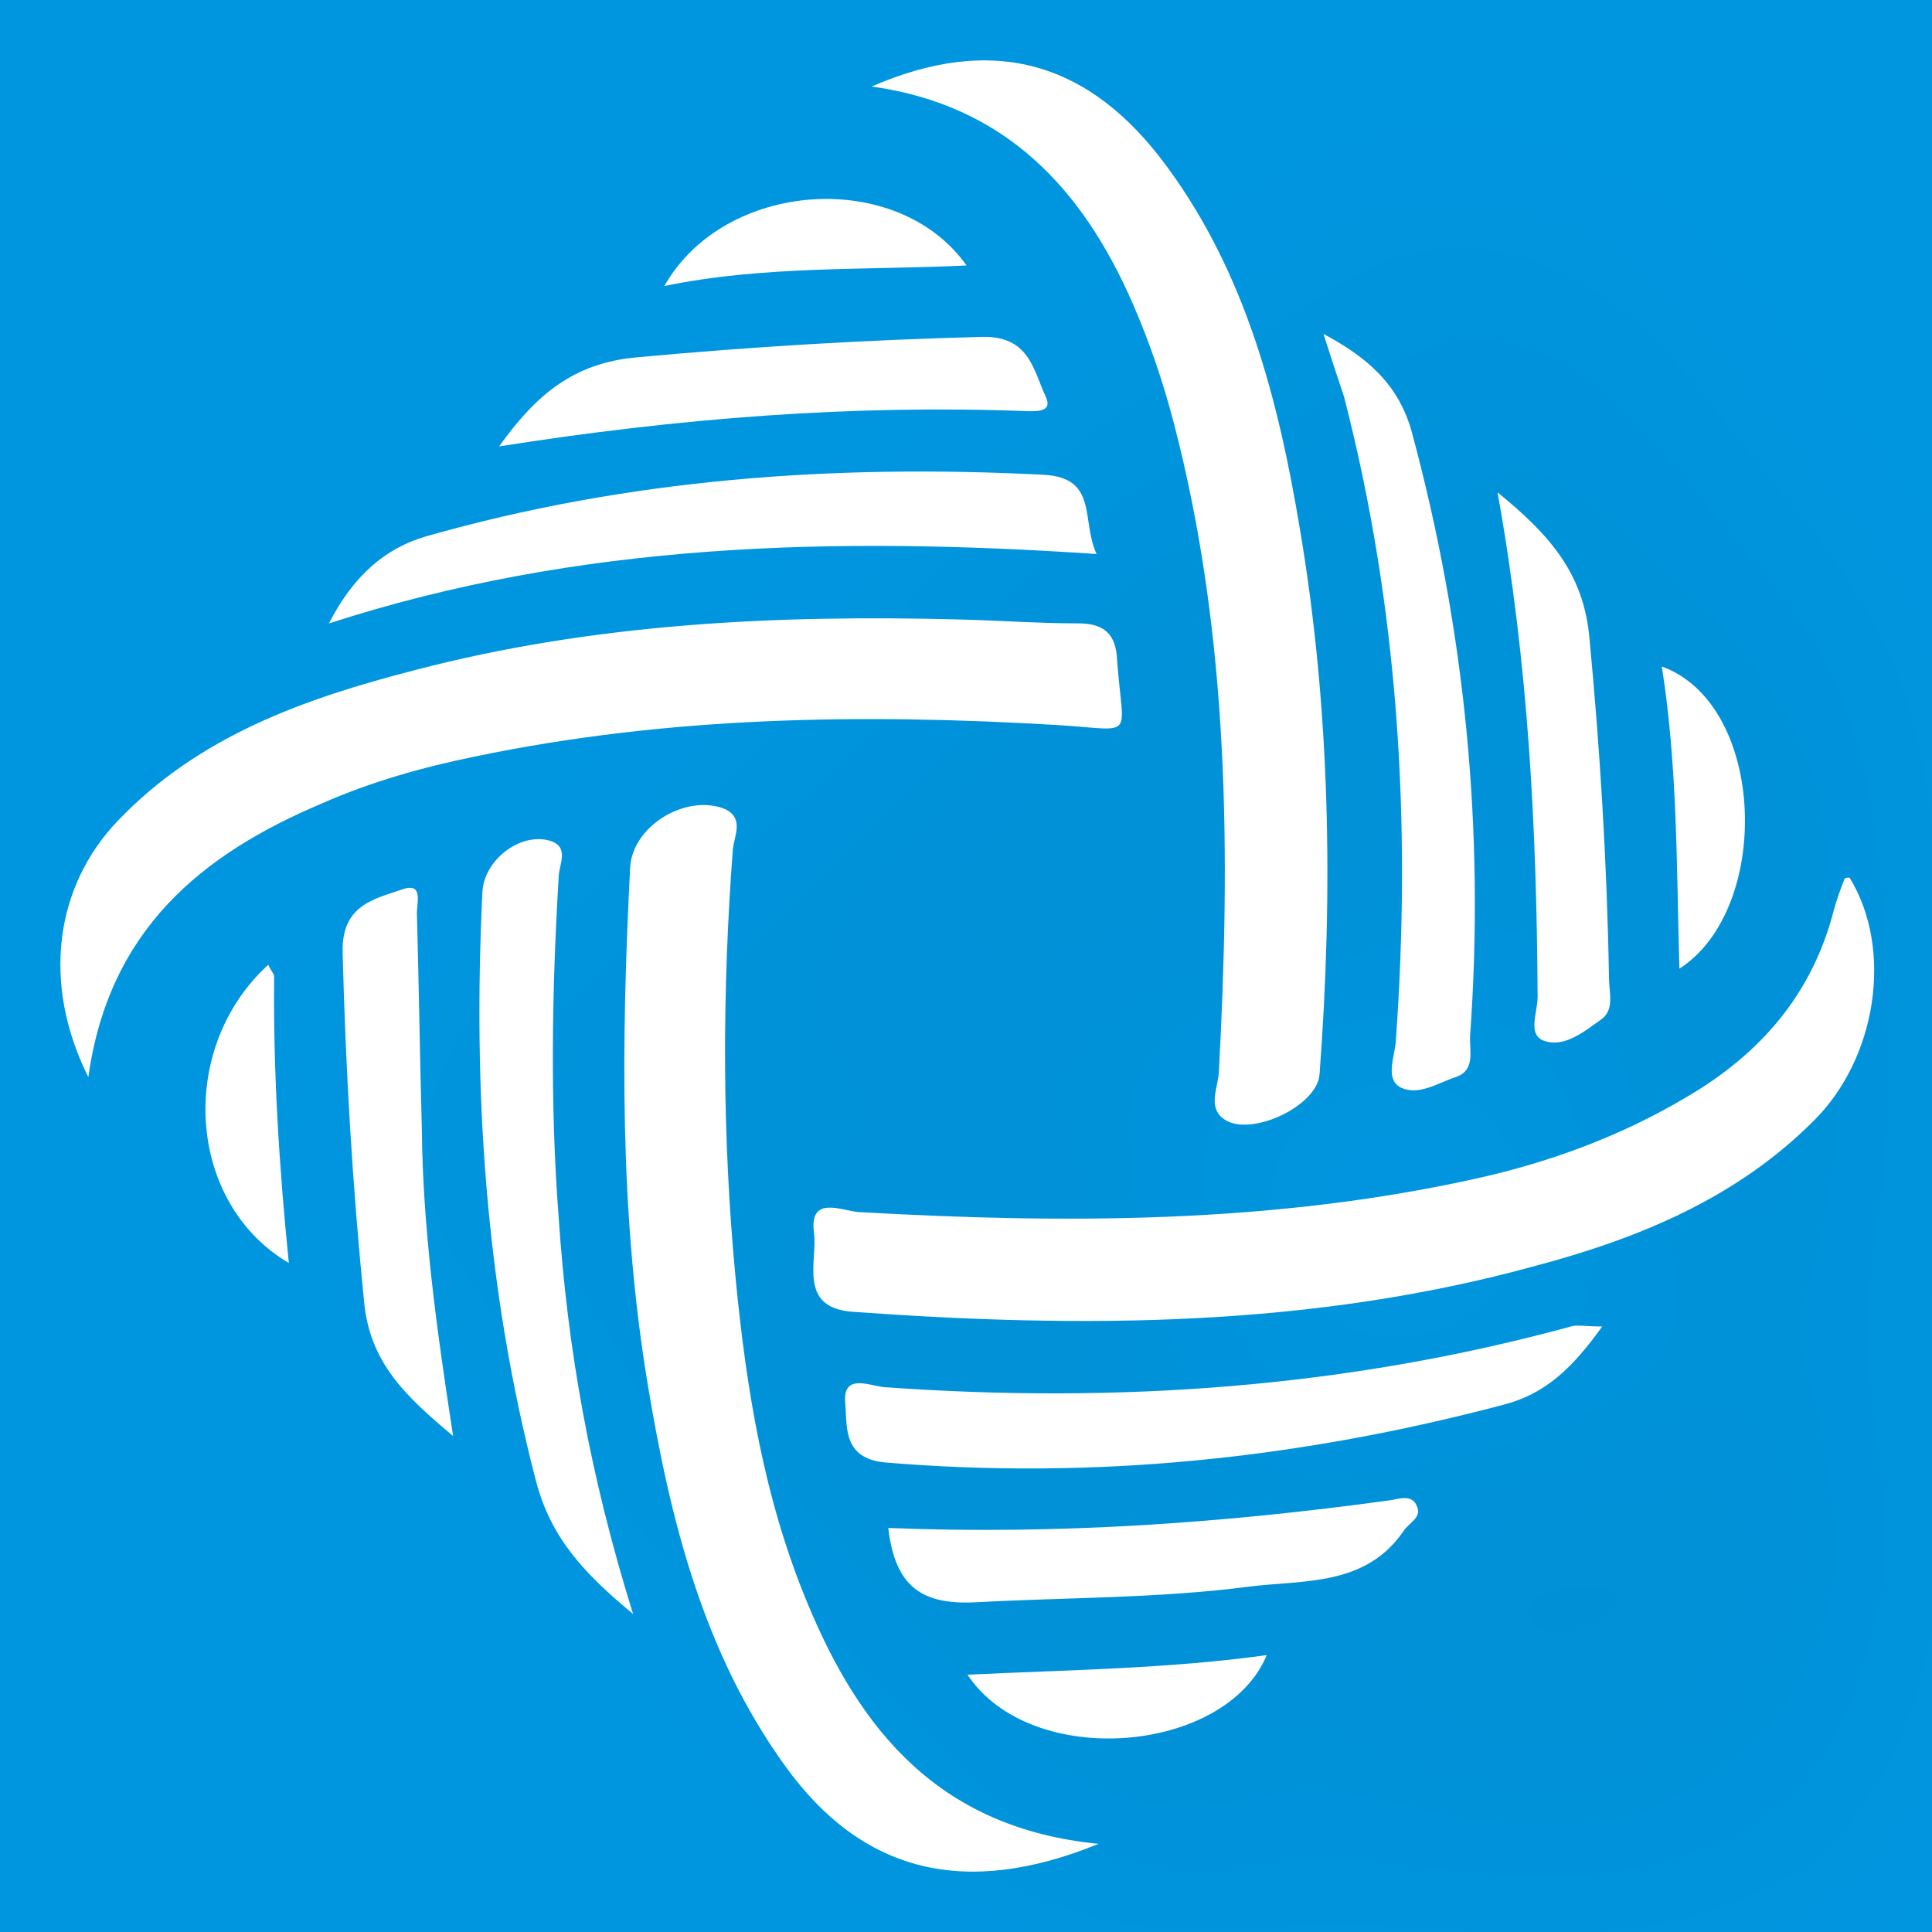
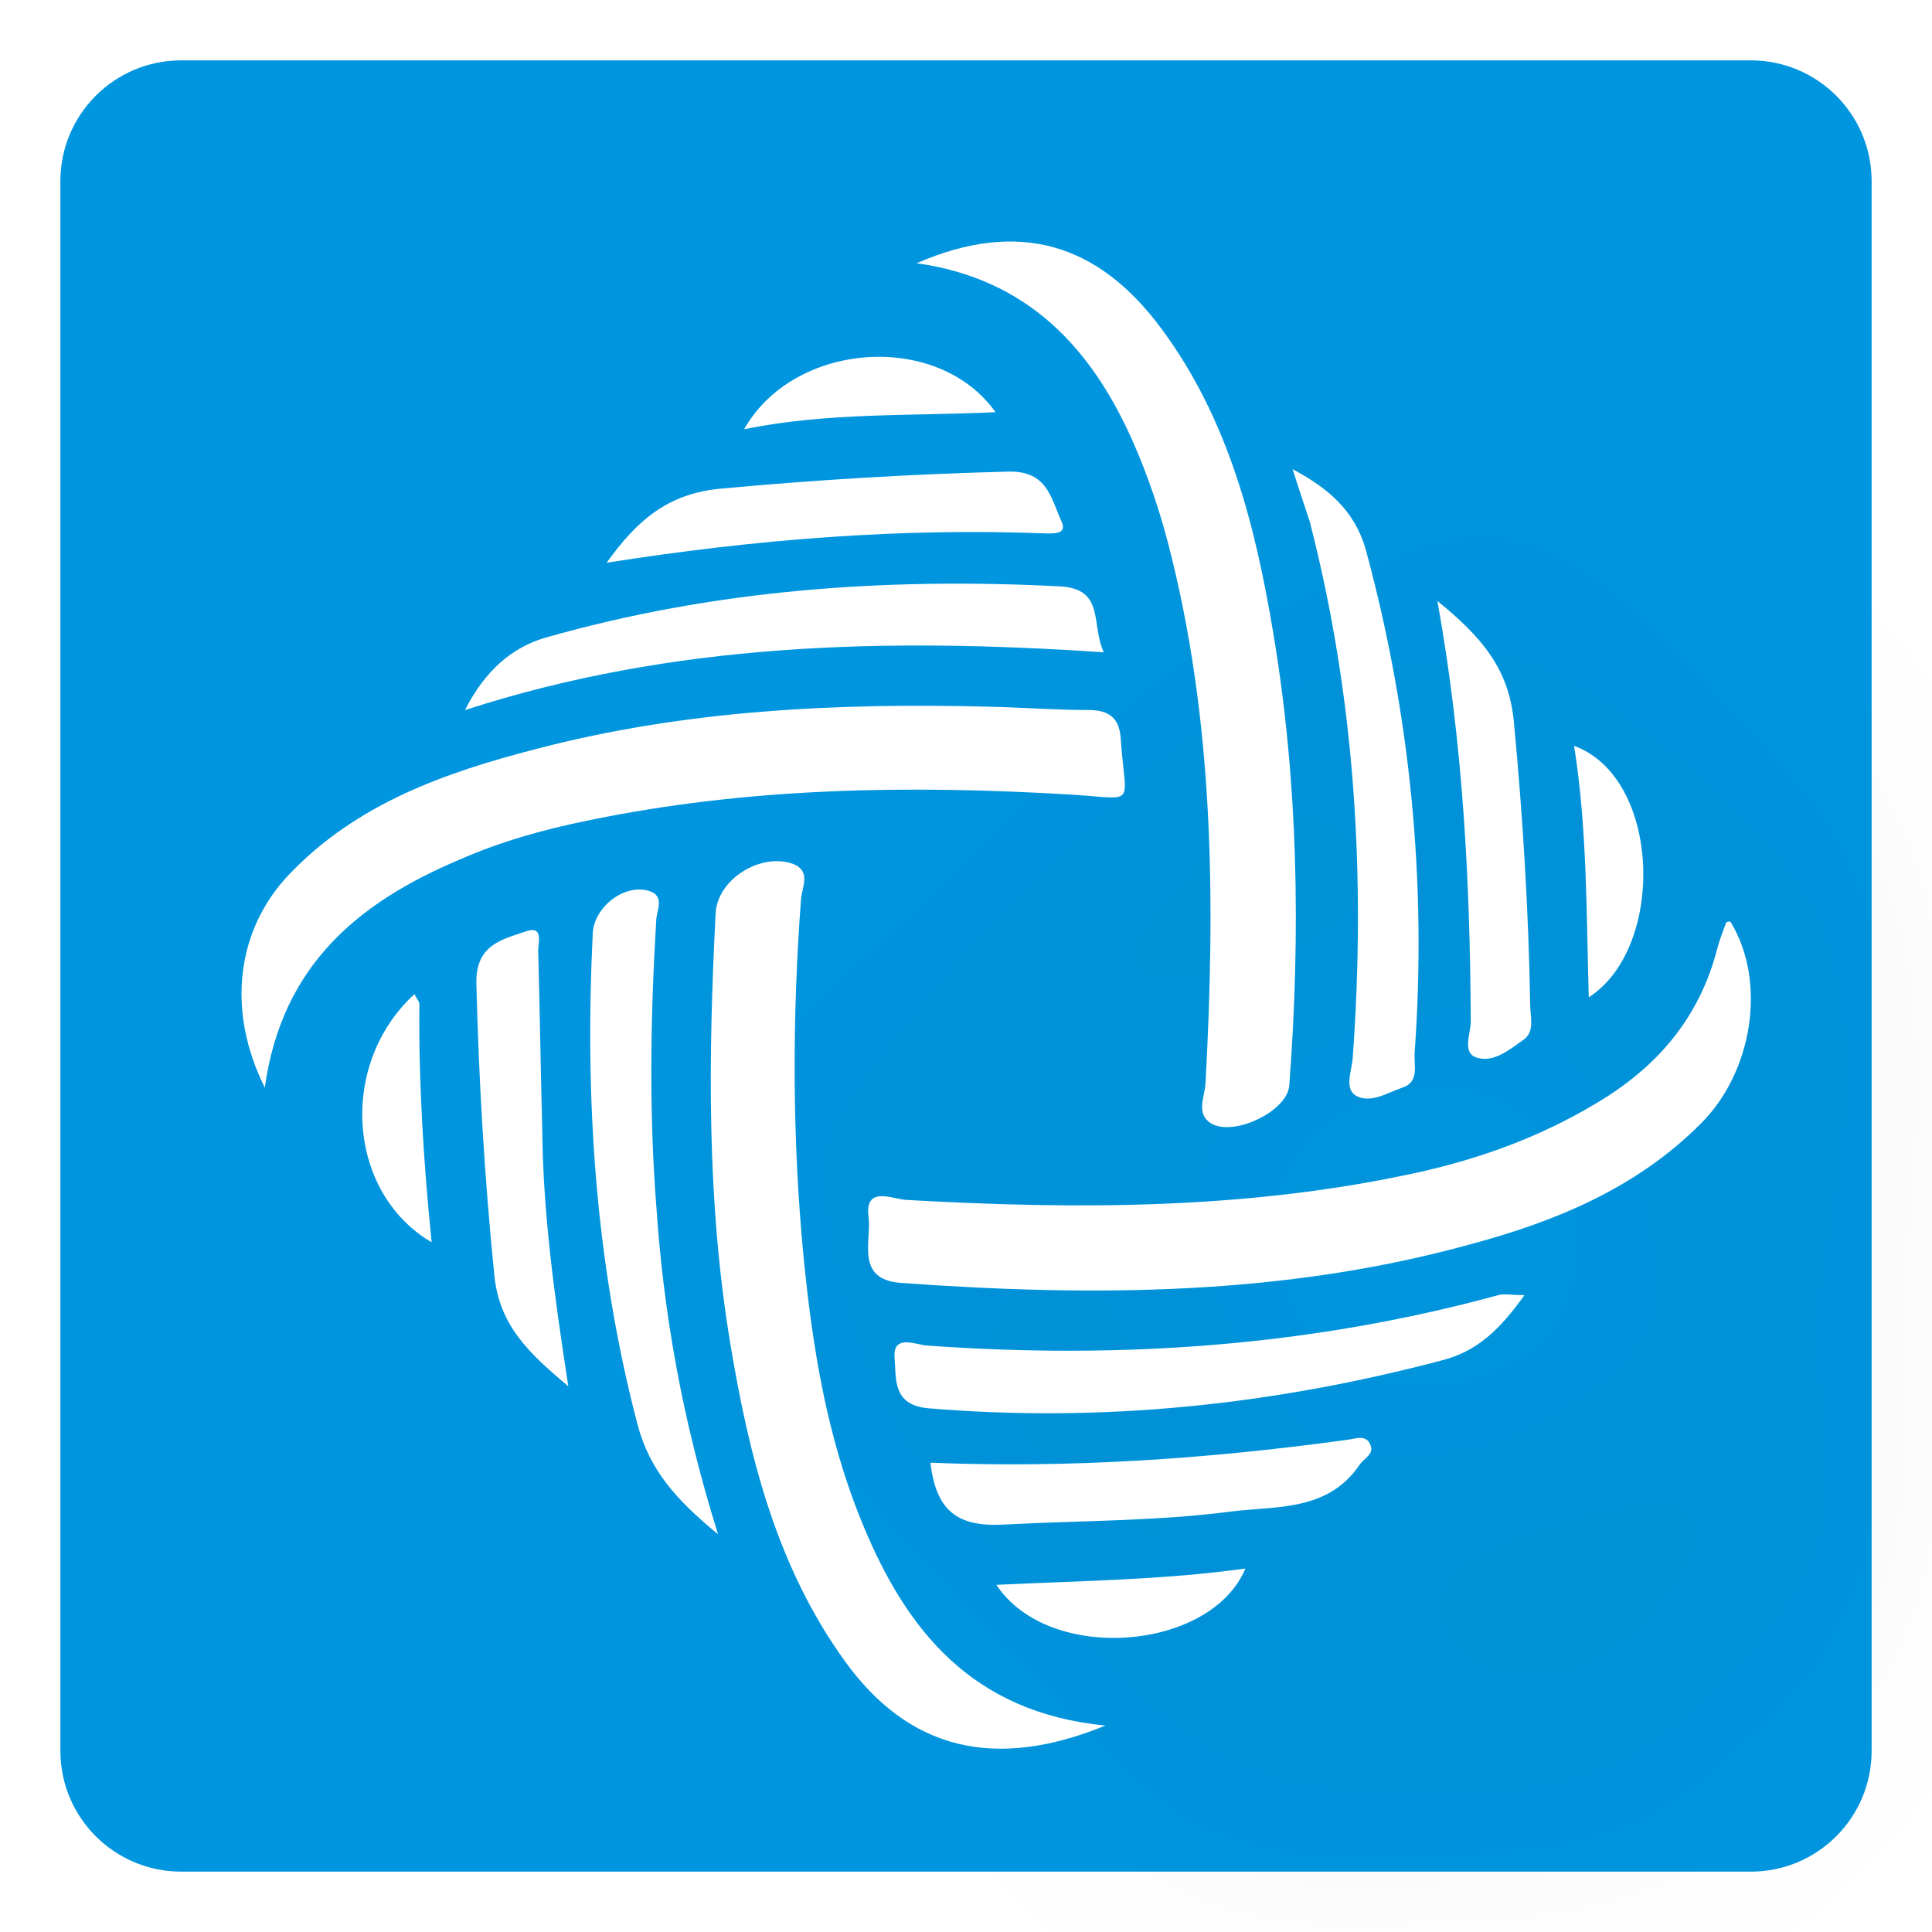
<svg xmlns="http://www.w3.org/2000/svg" width="32" height="32" viewBox="0 0 32 32" fill="none">
  <g clip-path="url(#clip0_526_2095)">
-     <rect width="32" height="32" fill="#0096DF" />
+     <rect width="32" height="32" fill="white" />
+     <rect x="1" y="1" width="30" height="30" rx="2" fill="#0096DF" />
    <g filter="url(#filter0_d_526_2095)">
-       <path d="M14.438 1.433C16.446 0.559 18.049 1.012 19.329 2.761C20.641 4.543 21.176 6.632 21.532 8.771C22.034 11.751 22.083 14.764 21.856 17.792C21.823 18.327 20.674 18.861 20.252 18.521C20.009 18.327 20.171 18.019 20.188 17.76C20.382 14.148 20.366 10.552 19.442 7.005C19.264 6.325 19.038 5.661 18.762 5.029C17.936 3.134 16.657 1.741 14.438 1.433Z" fill="white" />
-       <path d="M30.634 14.536C31.363 15.719 31.088 17.533 30.035 18.569C28.756 19.849 27.136 20.513 25.435 20.966C21.726 21.987 17.936 22.003 14.129 21.728C13.206 21.663 13.546 20.886 13.482 20.416C13.4 19.784 13.951 20.059 14.226 20.076C17.644 20.27 21.062 20.27 24.431 19.525C25.678 19.25 26.86 18.812 27.946 18.164C29.16 17.452 30.019 16.464 30.375 15.071C30.424 14.893 30.489 14.714 30.553 14.552C30.57 14.536 30.618 14.536 30.634 14.536Z" fill="white" />
-       <path d="M18.195 30.54C15.976 31.447 14.275 31.009 13.012 29.26C11.651 27.381 11.101 25.178 10.728 22.927C10.258 20.093 10.291 17.242 10.437 14.375C10.469 13.695 11.327 13.16 11.975 13.387C12.348 13.533 12.153 13.857 12.137 14.083C11.959 16.448 11.959 18.829 12.186 21.194C12.364 23.024 12.656 24.822 13.368 26.539C14.243 28.661 15.555 30.281 18.195 30.54Z" fill="white" />
-       <path d="M1.463 17.841C0.686 16.286 0.913 14.682 1.949 13.597C3.294 12.188 5.043 11.572 6.857 11.103C9.821 10.325 12.866 10.18 15.911 10.261C16.559 10.277 17.207 10.325 17.855 10.325C18.292 10.325 18.487 10.504 18.503 10.941C18.6 12.269 18.827 12.091 17.531 12.01C14.292 11.816 11.068 11.864 7.878 12.528C7.003 12.706 6.144 12.949 5.335 13.306C3.342 14.148 1.804 15.395 1.463 17.841Z" fill="white" />
-       <path d="M26.537 21.971C26.051 22.652 25.598 23.089 24.901 23.267C21.532 24.158 18.131 24.514 14.664 24.223C13.952 24.158 14.033 23.624 14 23.235C13.952 22.733 14.421 22.959 14.648 22.976C18.487 23.251 22.277 22.992 26.019 21.971C26.116 21.939 26.262 21.971 26.537 21.971Z" fill="white" />
-       <path d="M18.163 9.176C13.822 8.885 9.595 8.982 5.448 10.326C5.853 9.532 6.387 9.079 7.052 8.885C10.404 7.929 13.822 7.686 17.288 7.864C18.195 7.913 17.904 8.625 18.163 9.176Z" fill="white" />
-       <path d="M21.921 5.531C22.617 5.904 23.152 6.341 23.378 7.135C24.269 10.423 24.593 13.759 24.35 17.145C24.334 17.404 24.447 17.728 24.107 17.841C23.816 17.938 23.476 18.165 23.184 18.003C22.941 17.857 23.103 17.501 23.119 17.242C23.378 13.646 23.168 10.083 22.261 6.568C22.147 6.228 22.034 5.888 21.921 5.531Z" fill="white" />
-       <path d="M10.486 26.733C9.643 26.037 9.125 25.454 8.882 24.547C8.04 21.323 7.829 18.068 7.991 14.764C8.023 14.245 8.607 13.792 9.093 13.921C9.449 14.018 9.254 14.326 9.254 14.521C9.141 16.399 9.109 18.295 9.254 20.173C9.4 22.344 9.773 24.45 10.486 26.733Z" fill="white" />
-       <path d="M7.505 23.785C6.712 23.121 6.128 22.571 6.031 21.566C5.837 19.639 5.724 17.711 5.675 15.768C5.659 14.99 6.193 14.893 6.663 14.731C7.035 14.601 6.89 14.99 6.906 15.152C6.938 16.335 6.955 17.517 6.987 18.699C7.003 20.352 7.23 22.004 7.505 23.785Z" fill="white" />
-       <path d="M24.804 8.155C25.678 8.867 26.229 9.499 26.326 10.568C26.504 12.447 26.618 14.31 26.65 16.205C26.65 16.432 26.747 16.723 26.521 16.885C26.245 17.079 25.921 17.355 25.581 17.241C25.29 17.144 25.468 16.772 25.468 16.513C25.452 13.759 25.322 11.038 24.804 8.155Z" fill="white" />
-       <path d="M8.266 7.394C8.882 6.536 9.497 6.017 10.534 5.92C12.445 5.742 14.356 5.629 16.268 5.58C17.045 5.564 17.11 6.114 17.32 6.568C17.434 6.811 17.207 6.811 17.045 6.811C14.13 6.698 11.246 6.924 8.266 7.394Z" fill="white" />
-       <path d="M14.713 25.308C17.531 25.421 20.269 25.227 22.99 24.854C23.152 24.838 23.395 24.724 23.476 24.967C23.54 25.145 23.33 25.227 23.249 25.356C22.617 26.279 21.597 26.166 20.69 26.279C19.2 26.474 17.677 26.457 16.171 26.538C15.264 26.587 14.826 26.279 14.713 25.308Z" fill="white" />
-       <path d="M27.816 16.044C27.768 14.31 27.784 12.675 27.525 11.039C29.258 11.67 29.355 15.056 27.816 16.044Z" fill="white" />
-       <path d="M16.025 27.738C17.742 27.657 19.345 27.64 20.981 27.414C20.301 29.049 17.078 29.325 16.025 27.738Z" fill="white" />
-       <path d="M16.009 4.397C14.324 4.478 12.656 4.397 11.004 4.737C11.992 2.988 14.859 2.777 16.009 4.397Z" fill="white" />
-       <path d="M4.443 15.979C4.492 16.092 4.541 16.125 4.541 16.173C4.524 17.744 4.622 19.316 4.784 20.919C3.099 19.931 2.921 17.372 4.443 15.979Z" fill="white" />
+       <path d="M15.182 4.36C16.854 3.633 18.188 4.01 19.253 5.466C20.344 6.948 20.789 8.687 21.086 10.466C21.504 12.946 21.544 15.453 21.355 17.974C21.328 18.419 20.371 18.863 20.021 18.58C19.819 18.419 19.953 18.163 19.967 17.947C20.129 14.941 20.115 11.949 19.347 8.997C19.199 8.431 19.01 7.878 18.781 7.353C18.093 5.776 17.029 4.617 15.182 4.36Z" fill="white" />
+       <path d="M28.66 15.264C29.267 16.248 29.037 17.758 28.161 18.62C27.096 19.685 25.749 20.238 24.333 20.615C21.247 21.464 18.093 21.478 14.925 21.249C14.157 21.195 14.44 20.548 14.386 20.157C14.319 19.631 14.777 19.86 15.006 19.874C17.85 20.036 20.694 20.036 23.498 19.416C24.536 19.186 25.52 18.823 26.423 18.283C27.433 17.69 28.148 16.868 28.444 15.709C28.485 15.561 28.539 15.412 28.593 15.278C28.606 15.264 28.647 15.264 28.66 15.264Z" fill="white" />
+       <path d="M18.309 28.581C16.462 29.336 15.047 28.972 13.996 27.517C12.864 25.953 12.405 24.12 12.095 22.247C11.704 19.888 11.731 17.516 11.853 15.13C11.88 14.564 12.594 14.119 13.133 14.308C13.443 14.429 13.281 14.699 13.268 14.887C13.12 16.855 13.12 18.837 13.308 20.804C13.457 22.327 13.699 23.823 14.292 25.252C15.02 27.018 16.112 28.366 18.309 28.581Z" fill="white" />
+       <path d="M4.386 18.014C3.739 16.72 3.927 15.386 4.79 14.482C5.909 13.31 7.364 12.798 8.874 12.407C11.341 11.76 13.874 11.639 16.409 11.706C16.948 11.719 17.487 11.76 18.026 11.76C18.39 11.76 18.552 11.908 18.565 12.272C18.646 13.377 18.835 13.229 17.756 13.162C15.061 13 12.378 13.04 9.723 13.593C8.995 13.741 8.281 13.943 7.607 14.24C5.949 14.941 4.669 15.979 4.386 18.014Z" fill="white" />
+       <path d="M25.25 21.451C24.846 22.017 24.469 22.381 23.889 22.53C21.086 23.271 18.255 23.568 15.371 23.325C14.778 23.271 14.845 22.826 14.818 22.503C14.778 22.085 15.168 22.274 15.357 22.287C18.552 22.516 21.706 22.301 24.819 21.451C24.9 21.424 25.021 21.451 25.25 21.451Z" fill="white" />
+       <path d="M18.282 10.804C14.67 10.561 11.152 10.642 7.701 11.761C8.038 11.1 8.483 10.723 9.036 10.561C11.826 9.766 14.67 9.564 17.554 9.712C18.309 9.752 18.066 10.345 18.282 10.804Z" fill="white" />
+       <path d="M21.409 7.771C21.988 8.081 22.433 8.444 22.622 9.105C23.363 11.841 23.633 14.618 23.431 17.435C23.417 17.65 23.512 17.92 23.229 18.014C22.986 18.095 22.703 18.284 22.46 18.149C22.258 18.028 22.393 17.731 22.406 17.515C22.622 14.523 22.447 11.558 21.692 8.633C21.598 8.35 21.503 8.067 21.409 7.771Z" fill="white" />
+       <path d="M11.893 25.413C11.192 24.834 10.761 24.349 10.559 23.594C9.858 20.912 9.683 18.203 9.818 15.453C9.845 15.022 10.33 14.644 10.734 14.752C11.031 14.833 10.869 15.089 10.869 15.251C10.775 16.814 10.748 18.391 10.869 19.955C10.99 21.761 11.3 23.513 11.893 25.413Z" fill="white" />
+       <path d="M9.413 22.961C8.753 22.408 8.268 21.95 8.187 21.114C8.025 19.51 7.931 17.907 7.89 16.289C7.877 15.642 8.322 15.561 8.712 15.426C9.022 15.319 8.901 15.642 8.915 15.777C8.942 16.761 8.955 17.745 8.982 18.729C8.995 20.104 9.184 21.478 9.413 22.961Z" fill="white" />
+       <path d="M23.808 9.954C24.536 10.547 24.994 11.073 25.075 11.962C25.223 13.526 25.318 15.076 25.345 16.653C25.345 16.842 25.425 17.084 25.237 17.219C25.008 17.381 24.738 17.61 24.455 17.516C24.212 17.435 24.361 17.125 24.361 16.909C24.347 14.618 24.239 12.353 23.808 9.954Z" fill="white" />
+       <path d="M10.047 9.321C10.559 8.607 11.071 8.175 11.934 8.094C13.524 7.946 15.115 7.852 16.705 7.811C17.352 7.798 17.406 8.256 17.581 8.634C17.675 8.836 17.487 8.836 17.352 8.836C14.926 8.741 12.527 8.93 10.047 9.321Z" fill="white" />
+       <path d="M15.411 24.227C17.756 24.322 20.034 24.16 22.299 23.85C22.433 23.837 22.636 23.742 22.703 23.945C22.757 24.093 22.582 24.16 22.514 24.268C21.989 25.036 21.14 24.942 20.385 25.036C19.145 25.198 17.878 25.184 16.624 25.252C15.869 25.292 15.505 25.036 15.411 24.227Z" fill="white" />
+       <path d="M26.315 16.518C26.274 15.076 26.288 13.715 26.072 12.354C27.515 12.879 27.595 15.696 26.315 16.518Z" fill="white" />
+       <path d="M16.503 26.25C17.931 26.182 19.266 26.169 20.627 25.98C20.061 27.341 17.379 27.57 16.503 26.25Z" fill="white" />
+       <path d="M16.489 6.827C15.088 6.894 13.699 6.827 12.325 7.11C13.147 5.654 15.532 5.479 16.489 6.827Z" fill="white" />
+       <path d="M6.866 16.465C6.906 16.559 6.946 16.586 6.946 16.627C6.933 17.934 7.014 19.241 7.149 20.576C5.747 19.754 5.599 17.624 6.866 16.465Z" fill="white" />
    </g>
  </g>
  <defs>
-     <filter id="filter0_d_526_2095" x="1" y="1" width="41.043" height="38" filterUnits="userSpaceOnUse" color-interpolation-filters="sRGB">
+     <filter id="filter0_d_526_2095" x="4" y="4" width="36" height="32.964" filterUnits="userSpaceOnUse" color-interpolation-filters="sRGB">
      <feFlood flood-opacity="0" result="BackgroundImageFix" />
      <feColorMatrix in="SourceAlpha" type="matrix" values="0 0 0 0 0 0 0 0 0 0 0 0 0 0 0 0 0 0 127 0" result="hardAlpha" />
      <feOffset dx="7" dy="4" />
      <feGaussianBlur stdDeviation="2" />
      <feComposite in2="hardAlpha" operator="out" />
      <feColorMatrix type="matrix" values="0 0 0 0 0 0 0 0 0 0 0 0 0 0 0 0 0 0 0.07 0" />
      <feBlend mode="normal" in2="BackgroundImageFix" result="effect1_dropShadow_526_2095" />
      <feBlend mode="normal" in="SourceGraphic" in2="effect1_dropShadow_526_2095" result="shape" />
    </filter>
    <clipPath id="clip0_526_2095">
      <rect width="32" height="32" fill="white" />
    </clipPath>
  </defs>
</svg>
